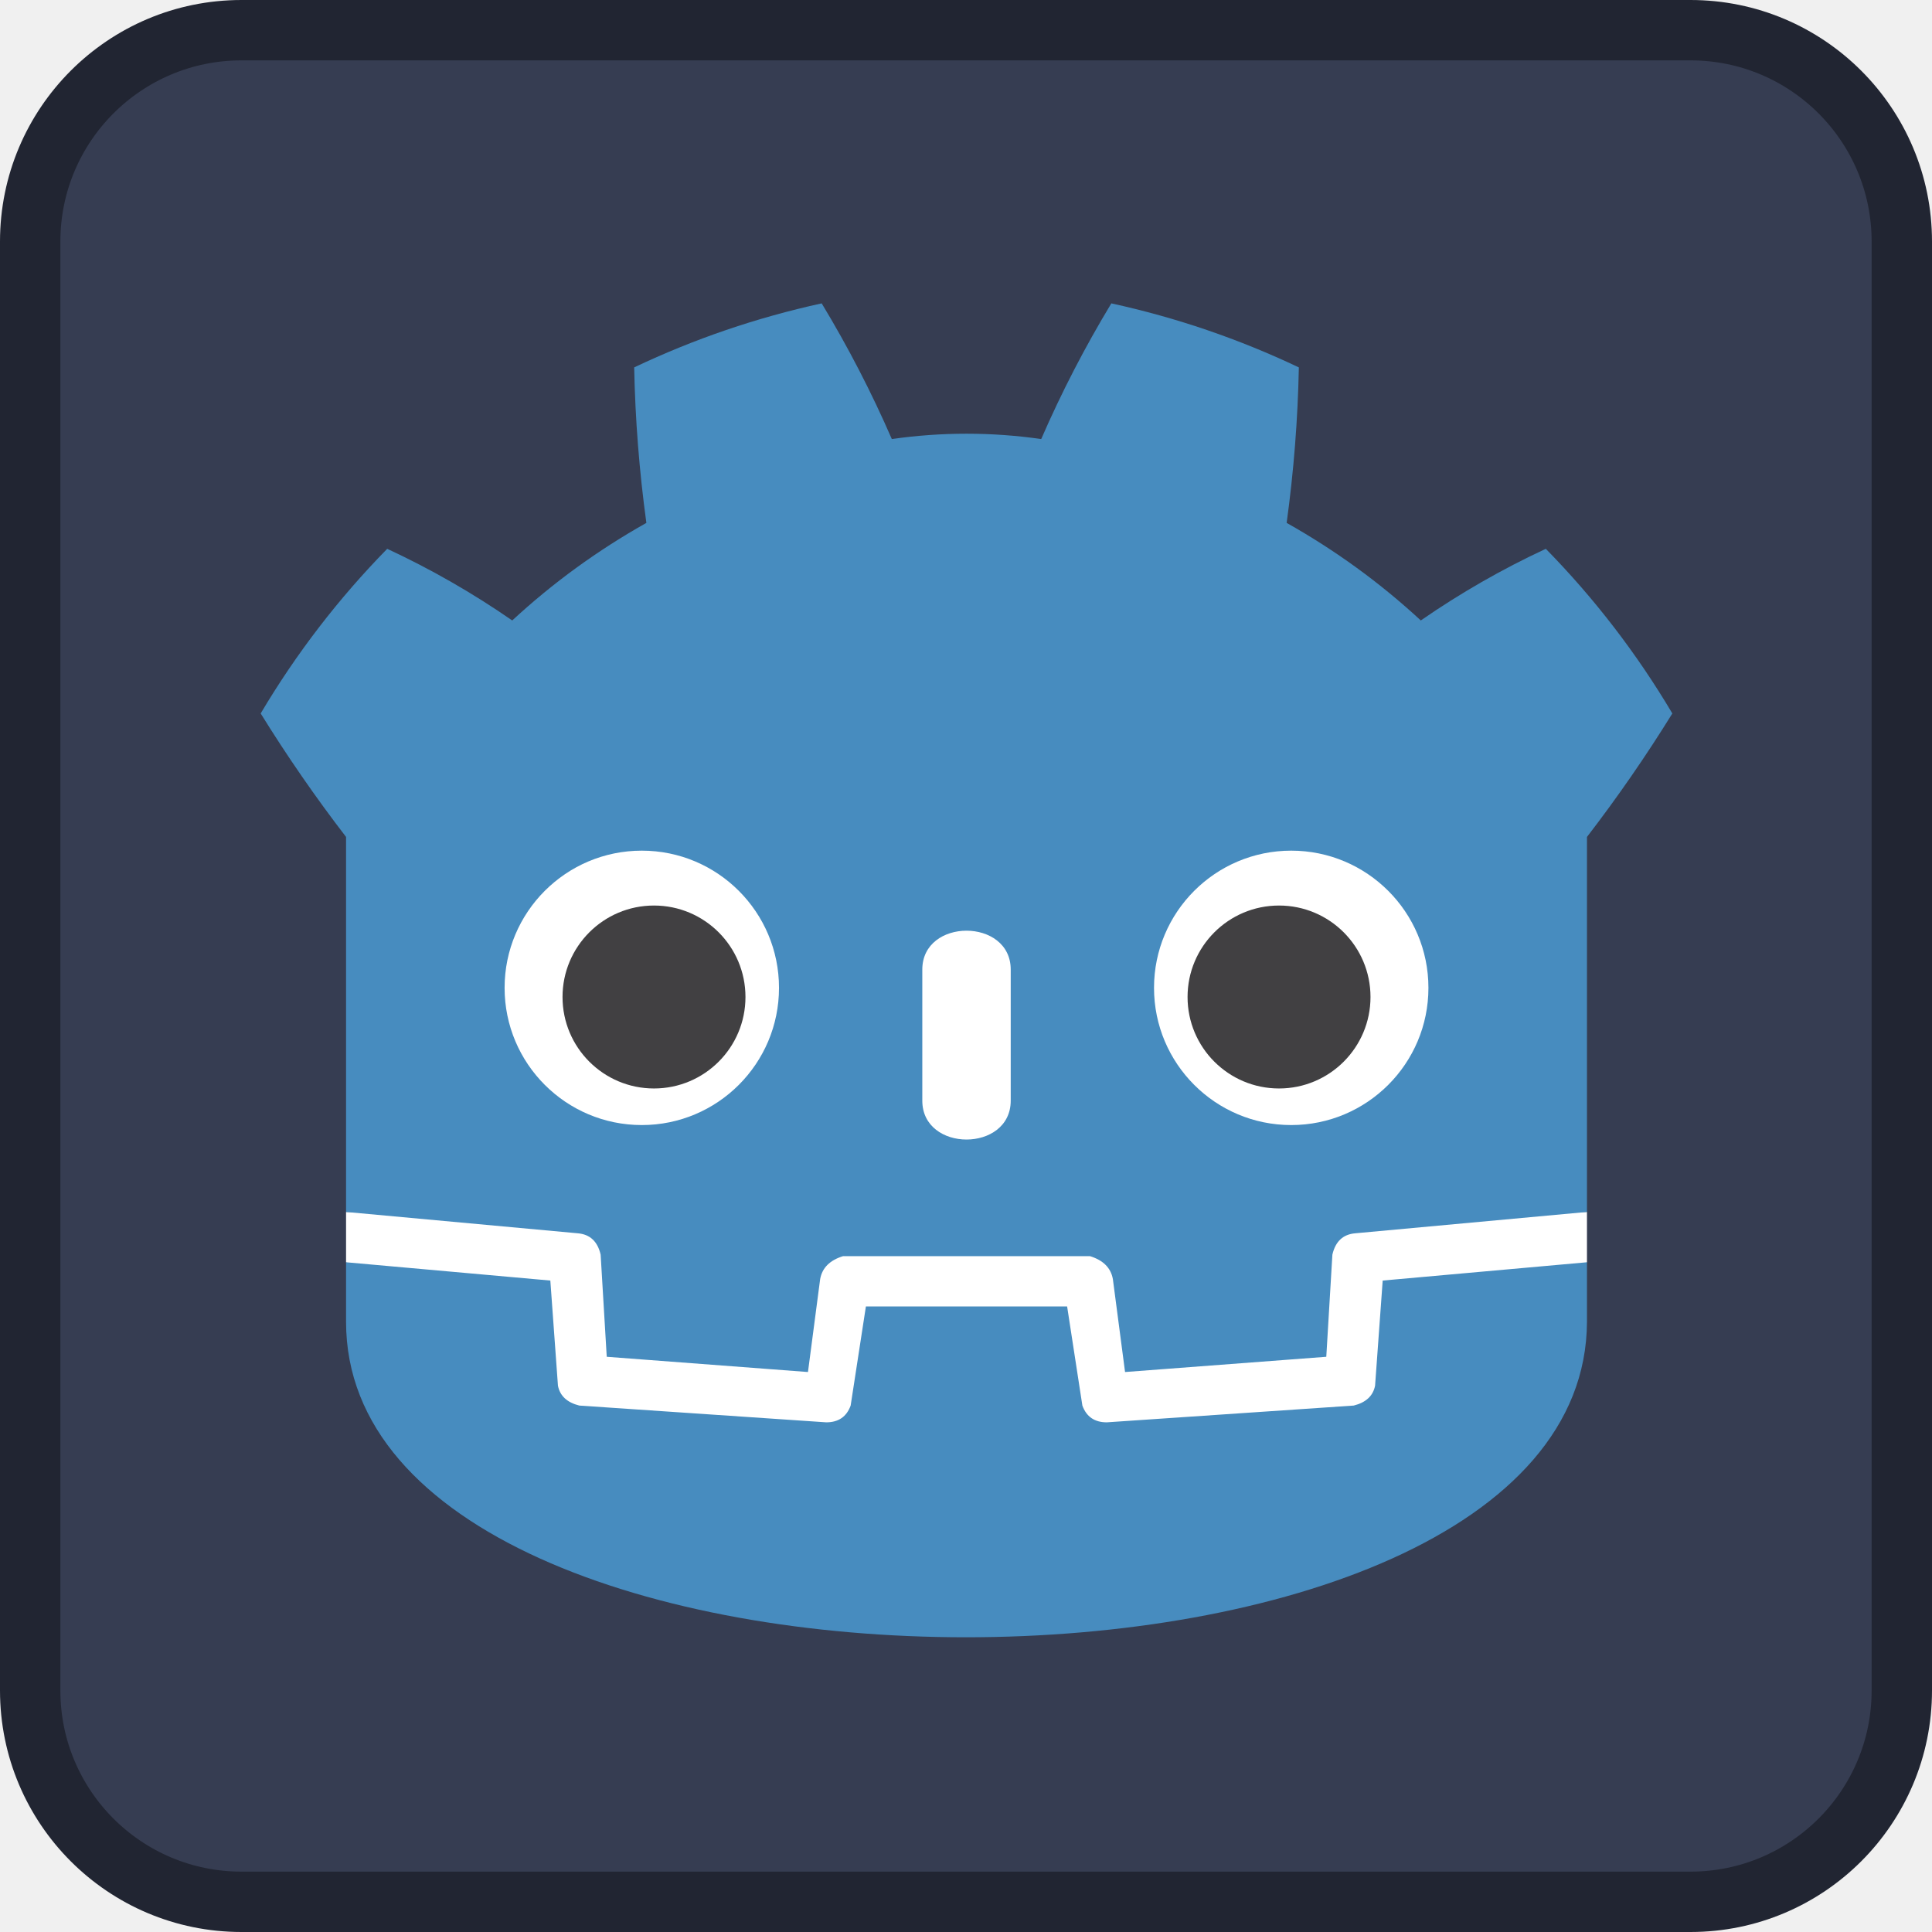
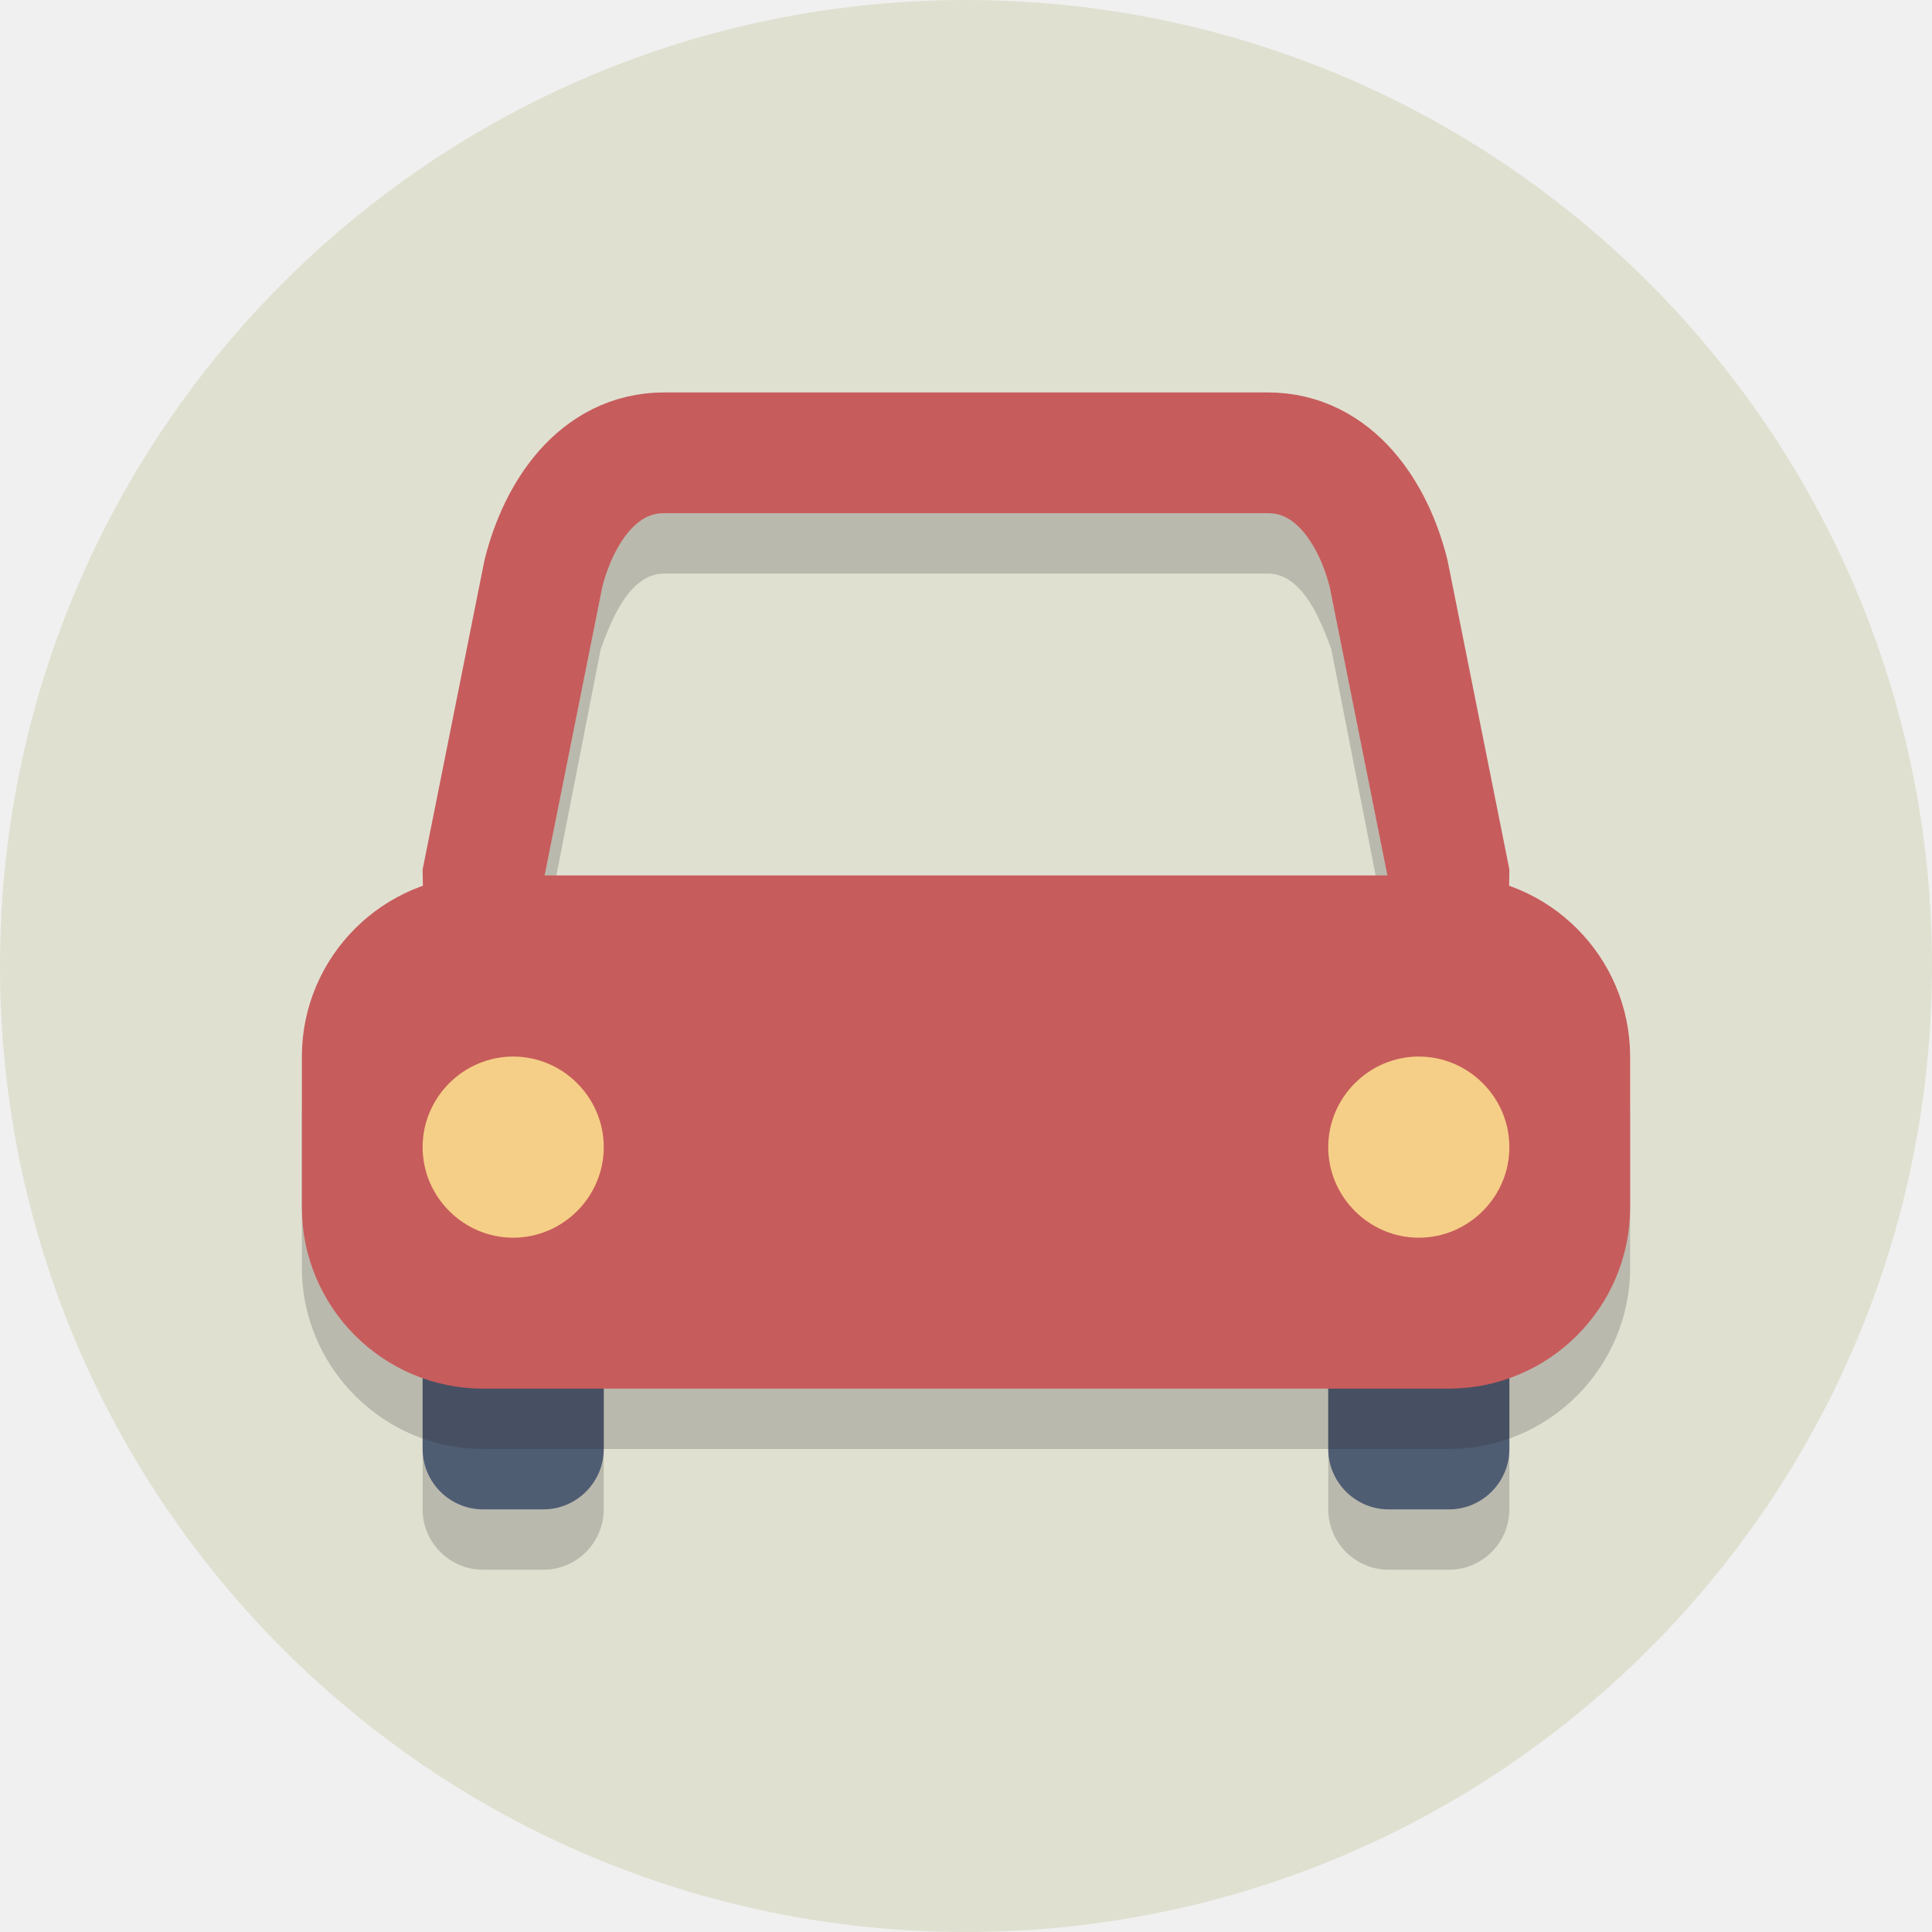
- <svg xmlns="http://www.w3.org/2000/svg" width="128" height="128">
-   <rect width="124" height="124" x="2" y="2" fill="#363d52" stroke="#212532" stroke-width="4" rx="14" />
-   <g fill="#fff" transform="translate(12.322 12.322)scale(.101)">
-     <path d="M105 673v33q407 354 814 0v-33z" />
-     <path fill="#478cbf" d="m105 673 152 14q12 1 15 14l4 67 132 10 8-61q2-11 15-15h162q13 4 15 15l8 61 132-10 4-67q3-13 15-14l152-14V427q30-39 56-81-35-59-83-108-43 20-82 47-40-37-88-64 7-51 8-102-59-28-123-42-26 43-46 89-49-7-98 0-20-46-46-89-64 14-123 42 1 51 8 102-48 27-88 64-39-27-82-47-48 49-83 108 26 42 56 81zm0 33v39c0 276 813 276 814 0v-39l-134 12-5 69q-2 10-14 13l-162 11q-12 0-16-11l-10-65H446l-10 65q-4 11-16 11l-162-11q-12-3-14-13l-5-69z" />
-     <path d="M483 600c0 34 58 34 58 0v-86c0-34-58-34-58 0z" />
-     <circle cx="725" cy="526" r="90" />
-     <circle cx="299" cy="526" r="90" />
-   </g>
-   <g fill="#414042" transform="translate(12.322 12.322)scale(.101)">
-     <circle cx="307" cy="532" r="60" />
-     <circle cx="717" cy="532" r="60" />
+ <svg xmlns="http://www.w3.org/2000/svg" version="1.1" id="Layer_1" viewBox="0 0 64 64" xml:space="preserve">
+   <style type="text/css">
+ 	.st0{display:none;fill:#2B3544;}
+ 	.st1{fill:#E0E0D1;}
+ 	.st2{opacity:0.2;fill:#231F20;}
+ 	.st3{fill:#4F5D73;}
+ 	.st4{opacity:0.2;}
+ 	.st5{fill:#231F20;}
+ 	.st6{fill:none;stroke:#C75C5C;stroke-width:4;stroke-miterlimit:10;}
+ 	.st7{fill:#C75C5C;stroke:#C75C5C;stroke-width:4;stroke-miterlimit:10;}
+ 	.st8{fill:#F5CF87;stroke:#C75C5C;stroke-width:2;stroke-miterlimit:10;}
+ </style>
+   <rect x="-223" y="-1765" class="st0" width="608" height="1984" />
+   <circle class="st1" cx="32" cy="32" r="32" />
+   <g>
+     <path class="st2" d="M20,50c0,1.1-0.9,2-2,2h-2c-1.1,0-2-0.9-2-2V39c0-1.1,0.9-2,2-2h2c1.1,0,2,0.9,2,2V50z" />
+     <path class="st2" d="M50,50c0,1.1-0.9,2-2,2h-2c-1.1,0-2-0.9-2-2V39c0-1.1,0.9-2,2-2h2c1.1,0,2,0.9,2,2V50z" />
+     <path class="st3" d="M20,48c0,1.1-0.9,2-2,2h-2c-1.1,0-2-0.9-2-2V37c0-1.1,0.9-2,2-2h2c1.1,0,2,0.9,2,2V48z" />
+     <path class="st3" d="M50,48c0,1.1-0.9,2-2,2h-2c-1.1,0-2-0.9-2-2V37c0-1.1,0.9-2,2-2h2c1.1,0,2,0.9,2,2V48z" />
+     <g class="st4">
+       <path class="st5" d="M44,37H20c-3.3,0-6-2.7-6-6l0-0.4l2-10.1C17,17,19.2,15,22,15h20c2.8,0,5,2,5.9,5.5l0,0.1L50,31    C50,34.3,47.3,37,44,37z M18,31.2c0.1,1,0.9,1.8,2,1.8h24c1,0,1.9-0.8,2-1.8l-1.9-9.7C43.8,20.7,43.2,19,42,19H22    c-1.2,0-1.8,1.7-2.1,2.5L18,31.2z" />
+     </g>
+     <path class="st6" d="M48,29c0,2.2-1.8,4-4,4H20c-2.2,0-4-1.8-4-4l2-10c0.5-2,1.8-4,4-4h20c2.2,0,3.5,2,4,4L48,29z" />
+     <g class="st4">
+       <path class="st5" d="M52,42c0,2.2-1.8,4-4,4H16c-2.2,0-4-1.8-4-4v-5c0-2.2,1.8-4,4-4h32c2.2,0,4,1.8,4,4V42z" />
+       <path class="st5" d="M48,48H16c-3.3,0-6-2.7-6-6v-5c0-3.3,2.7-6,6-6h32c3.3,0,6,2.7,6,6v5C54,45.3,51.3,48,48,48z M16,35    c-1.1,0-2,0.9-2,2v5c0,1.1,0.9,2,2,2h32c1.1,0,2-0.9,2-2v-5c0-1.1-0.9-2-2-2H16z" />
+     </g>
+     <path class="st7" d="M52,40c0,2.2-1.8,4-4,4H16c-2.2,0-4-1.8-4-4v-5c0-2.2,1.8-4,4-4h32c2.2,0,4,1.8,4,4V40z" />
+     <path class="st8" d="M21,38c0,2.2-1.8,4-4,4l0,0c-2.2,0-4-1.8-4-4l0,0c0-2.2,1.8-4,4-4l0,0C19.2,34,21,35.8,21,38L21,38z" />
+     <path class="st8" d="M51,38c0,2.2-1.8,4-4,4l0,0c-2.2,0-4-1.8-4-4l0,0c0-2.2,1.8-4,4-4l0,0C49.2,34,51,35.8,51,38L51,38z" />
  </g>
</svg>
